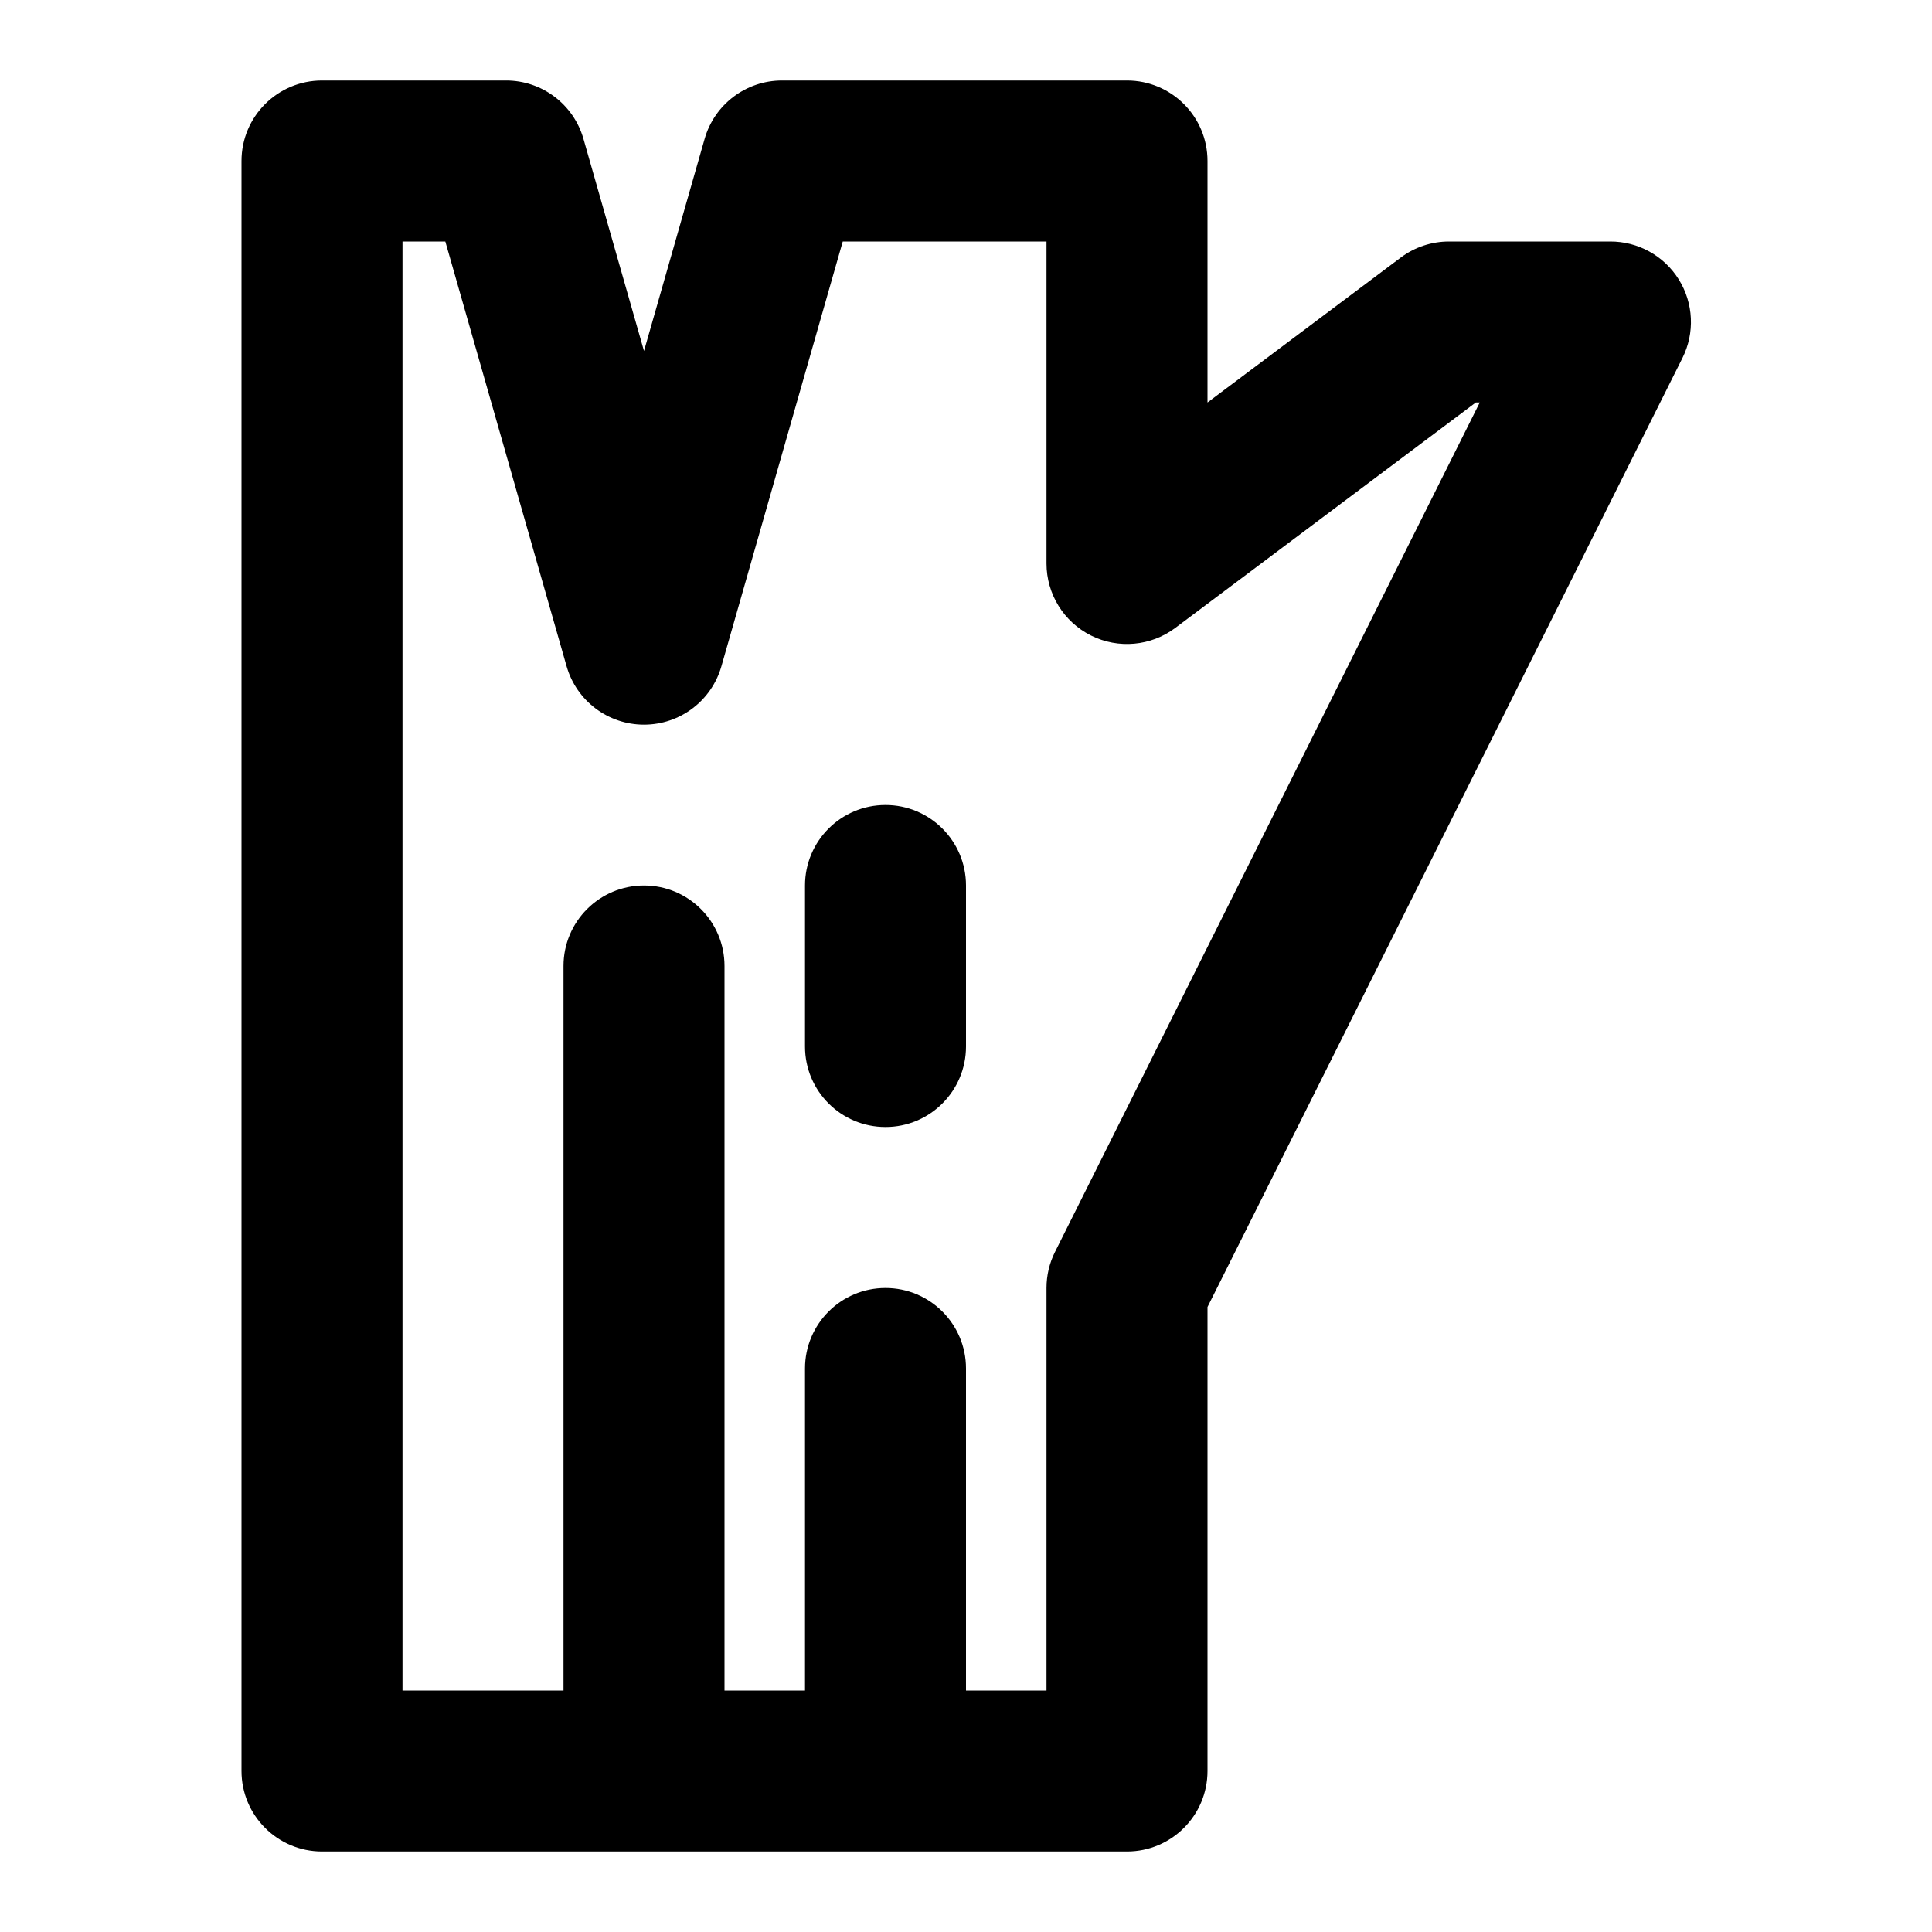
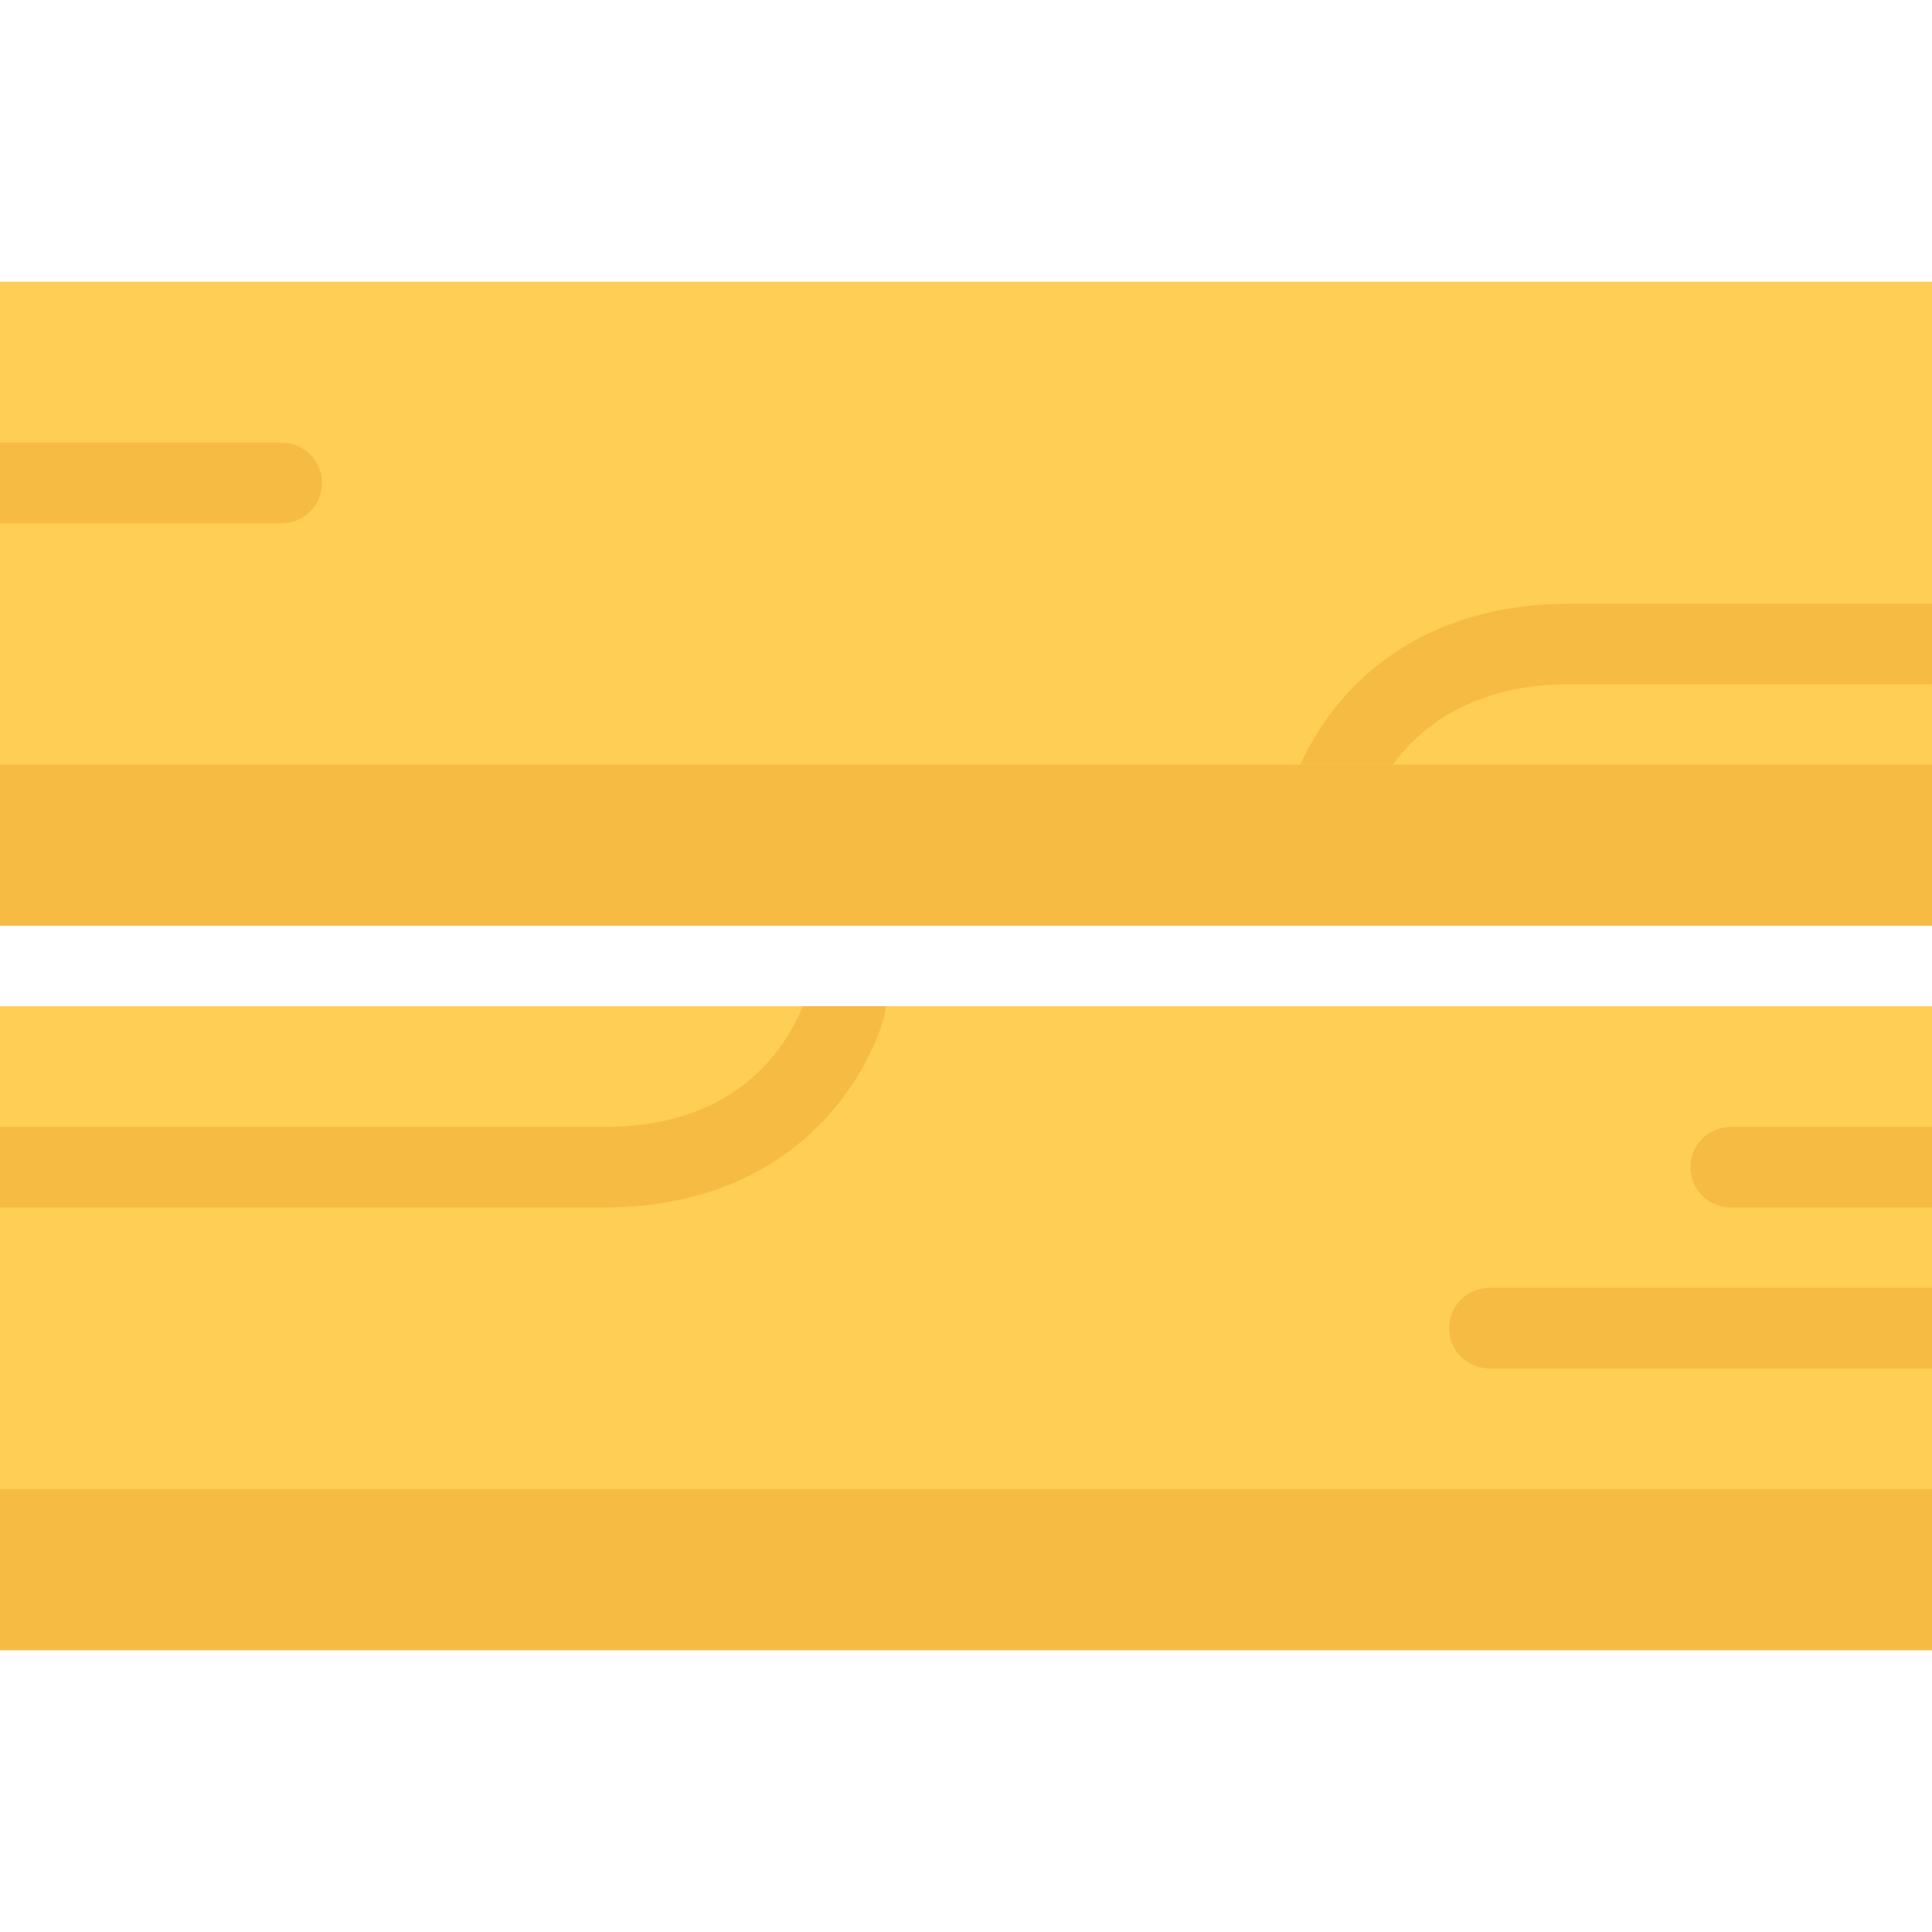
- <svg xmlns="http://www.w3.org/2000/svg" fill="#000000" viewBox="0 0 24 24">
-   <path d="M4,23H14a1,1,0,0,0,1-1V16.236L20.9,4.447A1,1,0,0,0,20,3H18a1,1,0,0,0-.6.2L15,5V2a1,1,0,0,0-1-1H9.715a1,1,0,0,0-.962.725L8,4.36,7.248,1.725A1,1,0,0,0,6.286,1H4A1,1,0,0,0,3,2V22A1,1,0,0,0,4,23ZM5,3h.532L7.038,8.275a1,1,0,0,0,1.924,0L10.469,3H13V7a1,1,0,0,0,1.6.8L18.333,5h.049L13.105,15.553A1,1,0,0,0,13,16v5H12V17a1,1,0,0,0-2,0v4H9V12a1,1,0,0,0-2,0v9H5Zm5,10V11a1,1,0,0,1,2,0v2a1,1,0,0,1-2,0Z" />
+ <svg xmlns="http://www.w3.org/2000/svg" version="1.1" id="Layer_1" viewBox="0 0 511.99 511.99" xml:space="preserve">
+   <rect y="117.33" style="fill:#F6BB42;" width="511.99" height="128" />
+   <rect y="74.66" style="fill:#FFCE54;" width="511.99" height="128" />
+   <g>
+     <path style="fill:#F6BB42;" d="M74.67,138.654c5.89,0,10.671-4.766,10.671-10.671c0-5.891-4.781-10.656-10.671-10.656H0v21.328   h74.67V138.654z" />
+     <path style="fill:#F6BB42;" d="M415.988,159.981c-31.546,0-50.045,13.593-60.013,24.983c-5.641,6.437-9.219,12.859-11.391,17.687   h24.515c7.108-9.781,20.999-21.328,46.889-21.328h95.998V159.98h-95.998V159.981z" />
+     <rect y="309.33" style="fill:#F6BB42;" width="511.99" height="128" />
+   </g>
+   <rect y="266.65" style="fill:#FFCE54;" width="511.99" height="127.99" />
+   <g>
+     <path style="fill:#F6BB42;" d="M159.995,319.984c31.562,0,50.061-13.594,60.029-24.967c10.719-12.25,13.984-24.43,14.328-25.773   c0.219-0.875,0.297-1.734,0.297-2.594h-21.906c-1.25,3.156-3.906,8.742-8.766,14.305c-10.28,11.75-25.062,17.688-43.983,17.688H0   v21.342L159.995,319.984L159.995,319.984z" />
+     <path style="fill:#F6BB42;" d="M458.659,298.642c-5.891,0-10.672,4.781-10.672,10.686c0,5.875,4.781,10.656,10.672,10.656h53.327   v-21.342H458.659z" />
+     <path style="fill:#F6BB42;" d="M394.691,341.327c-5.89,0-10.671,4.75-10.671,10.656s4.781,10.656,10.671,10.656h117.295v-21.312   H394.691z" />
+   </g>
</svg>
